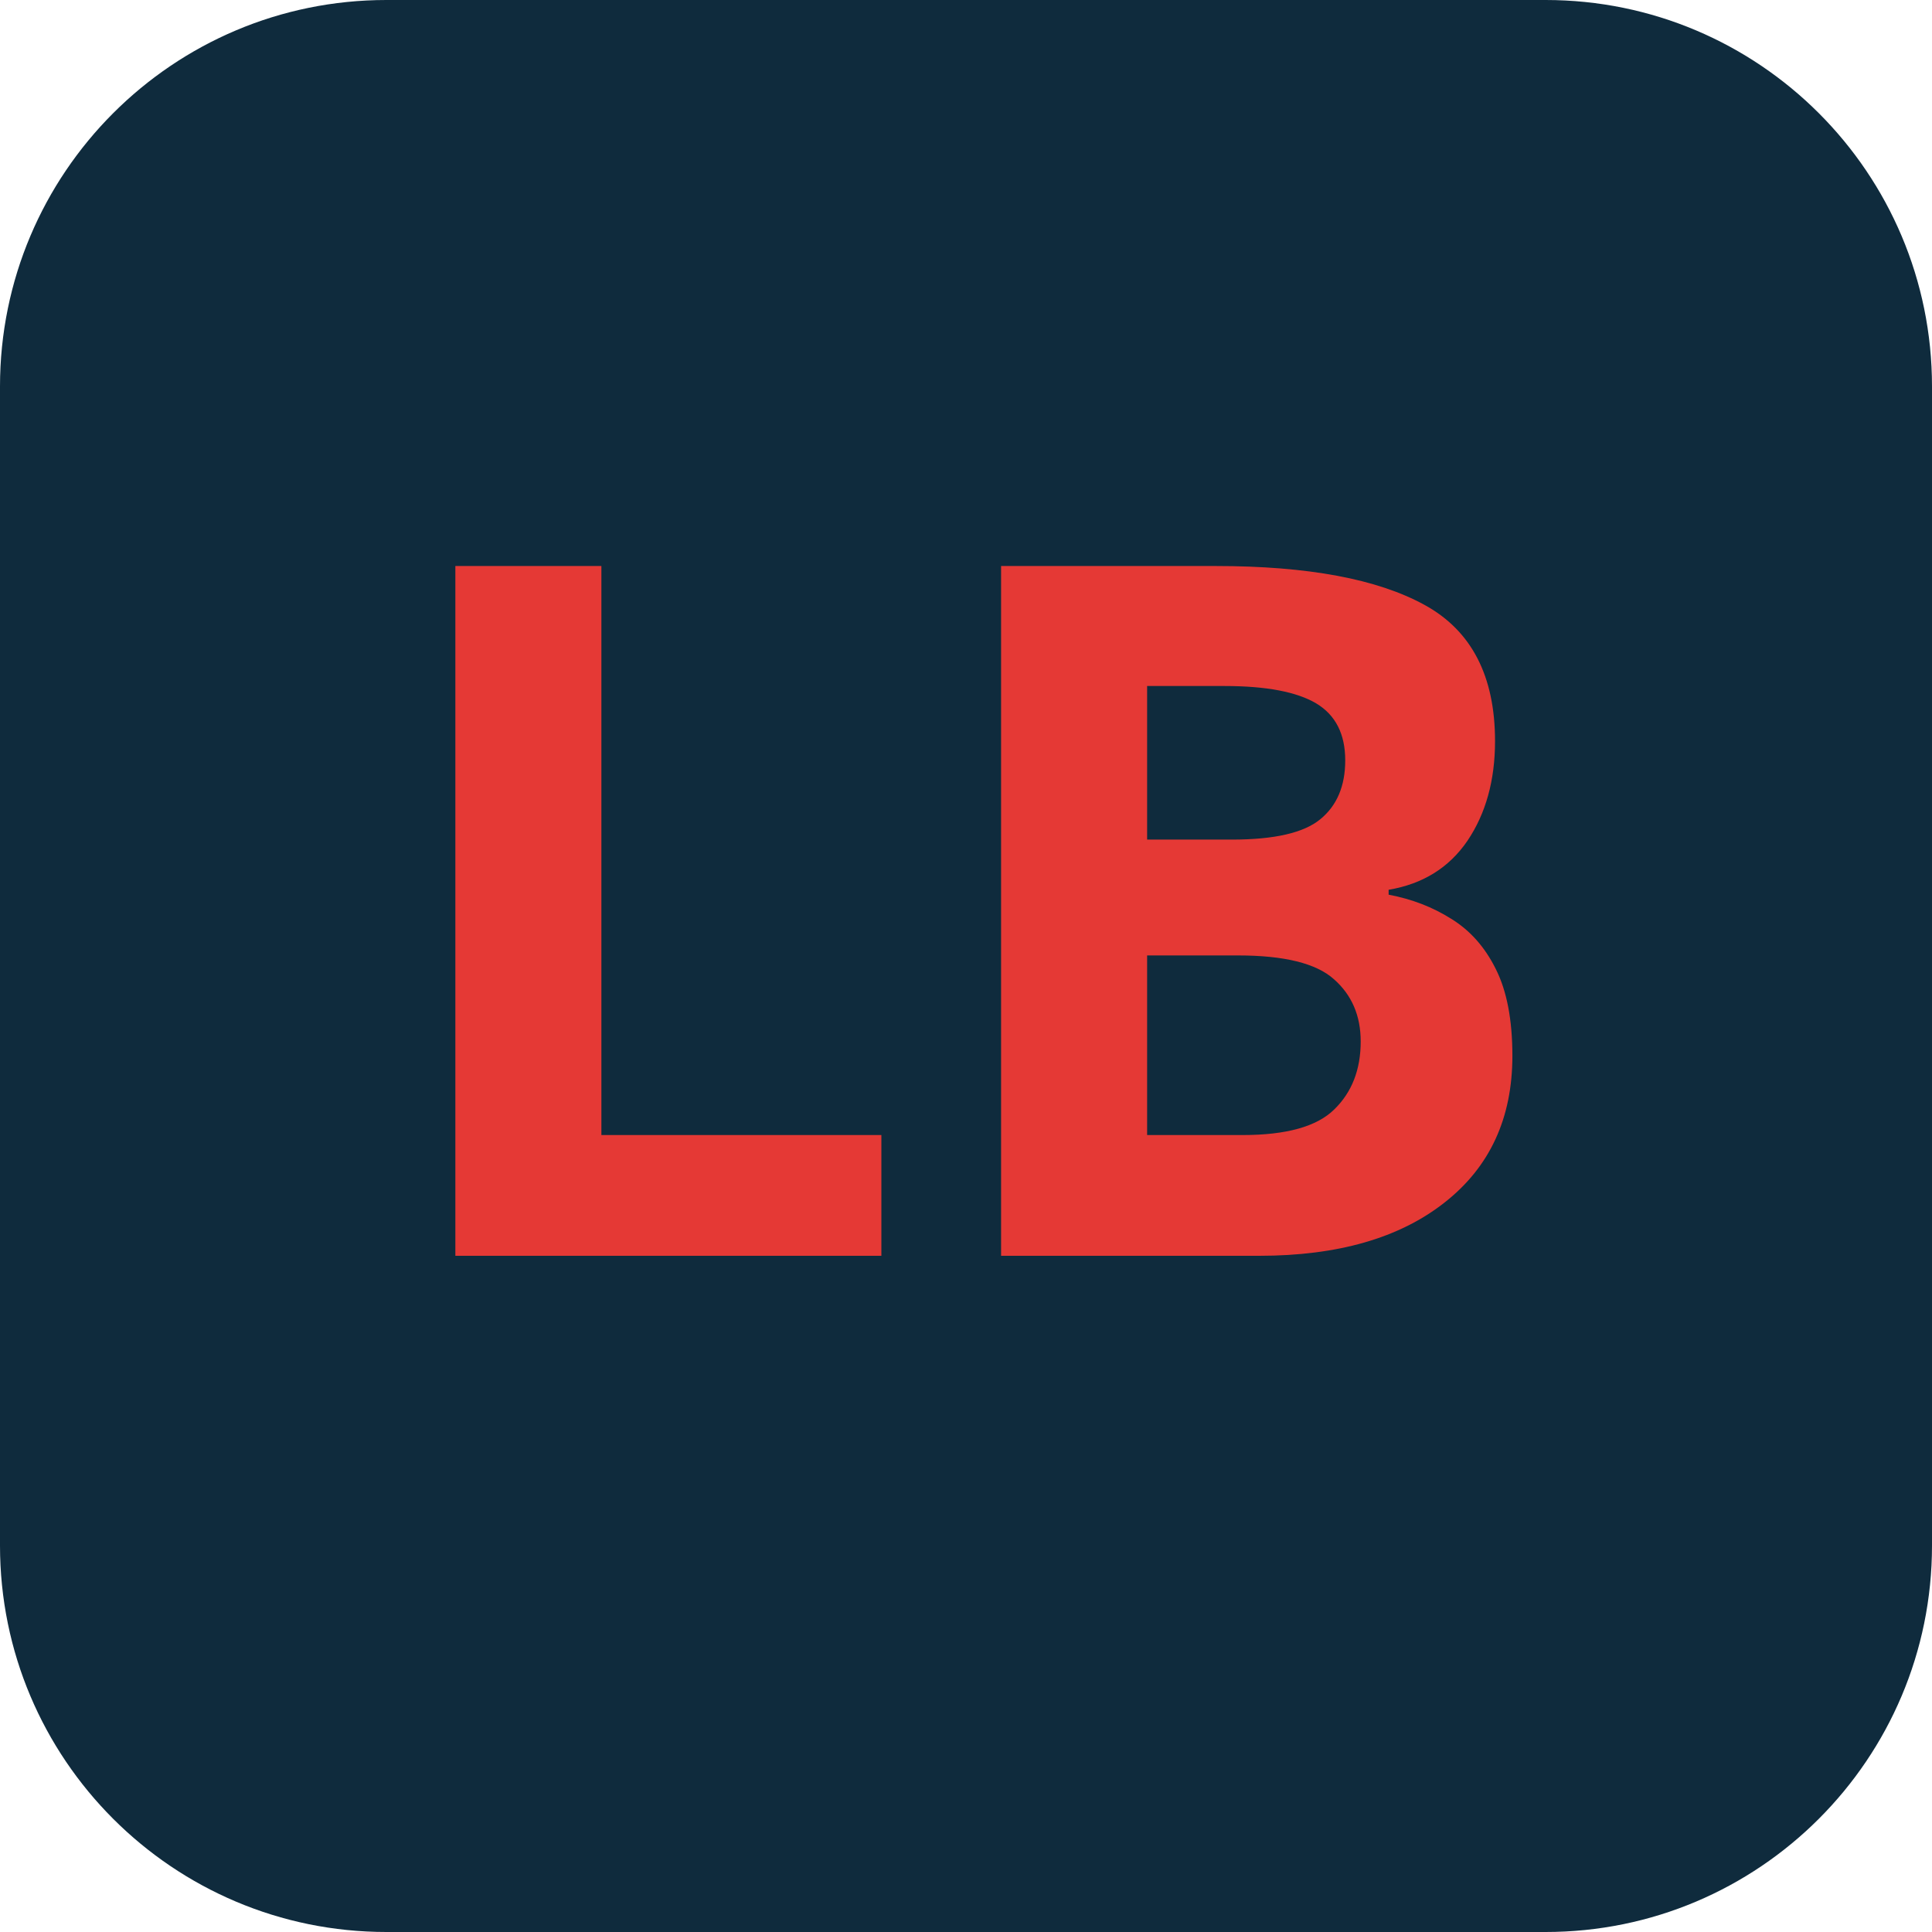
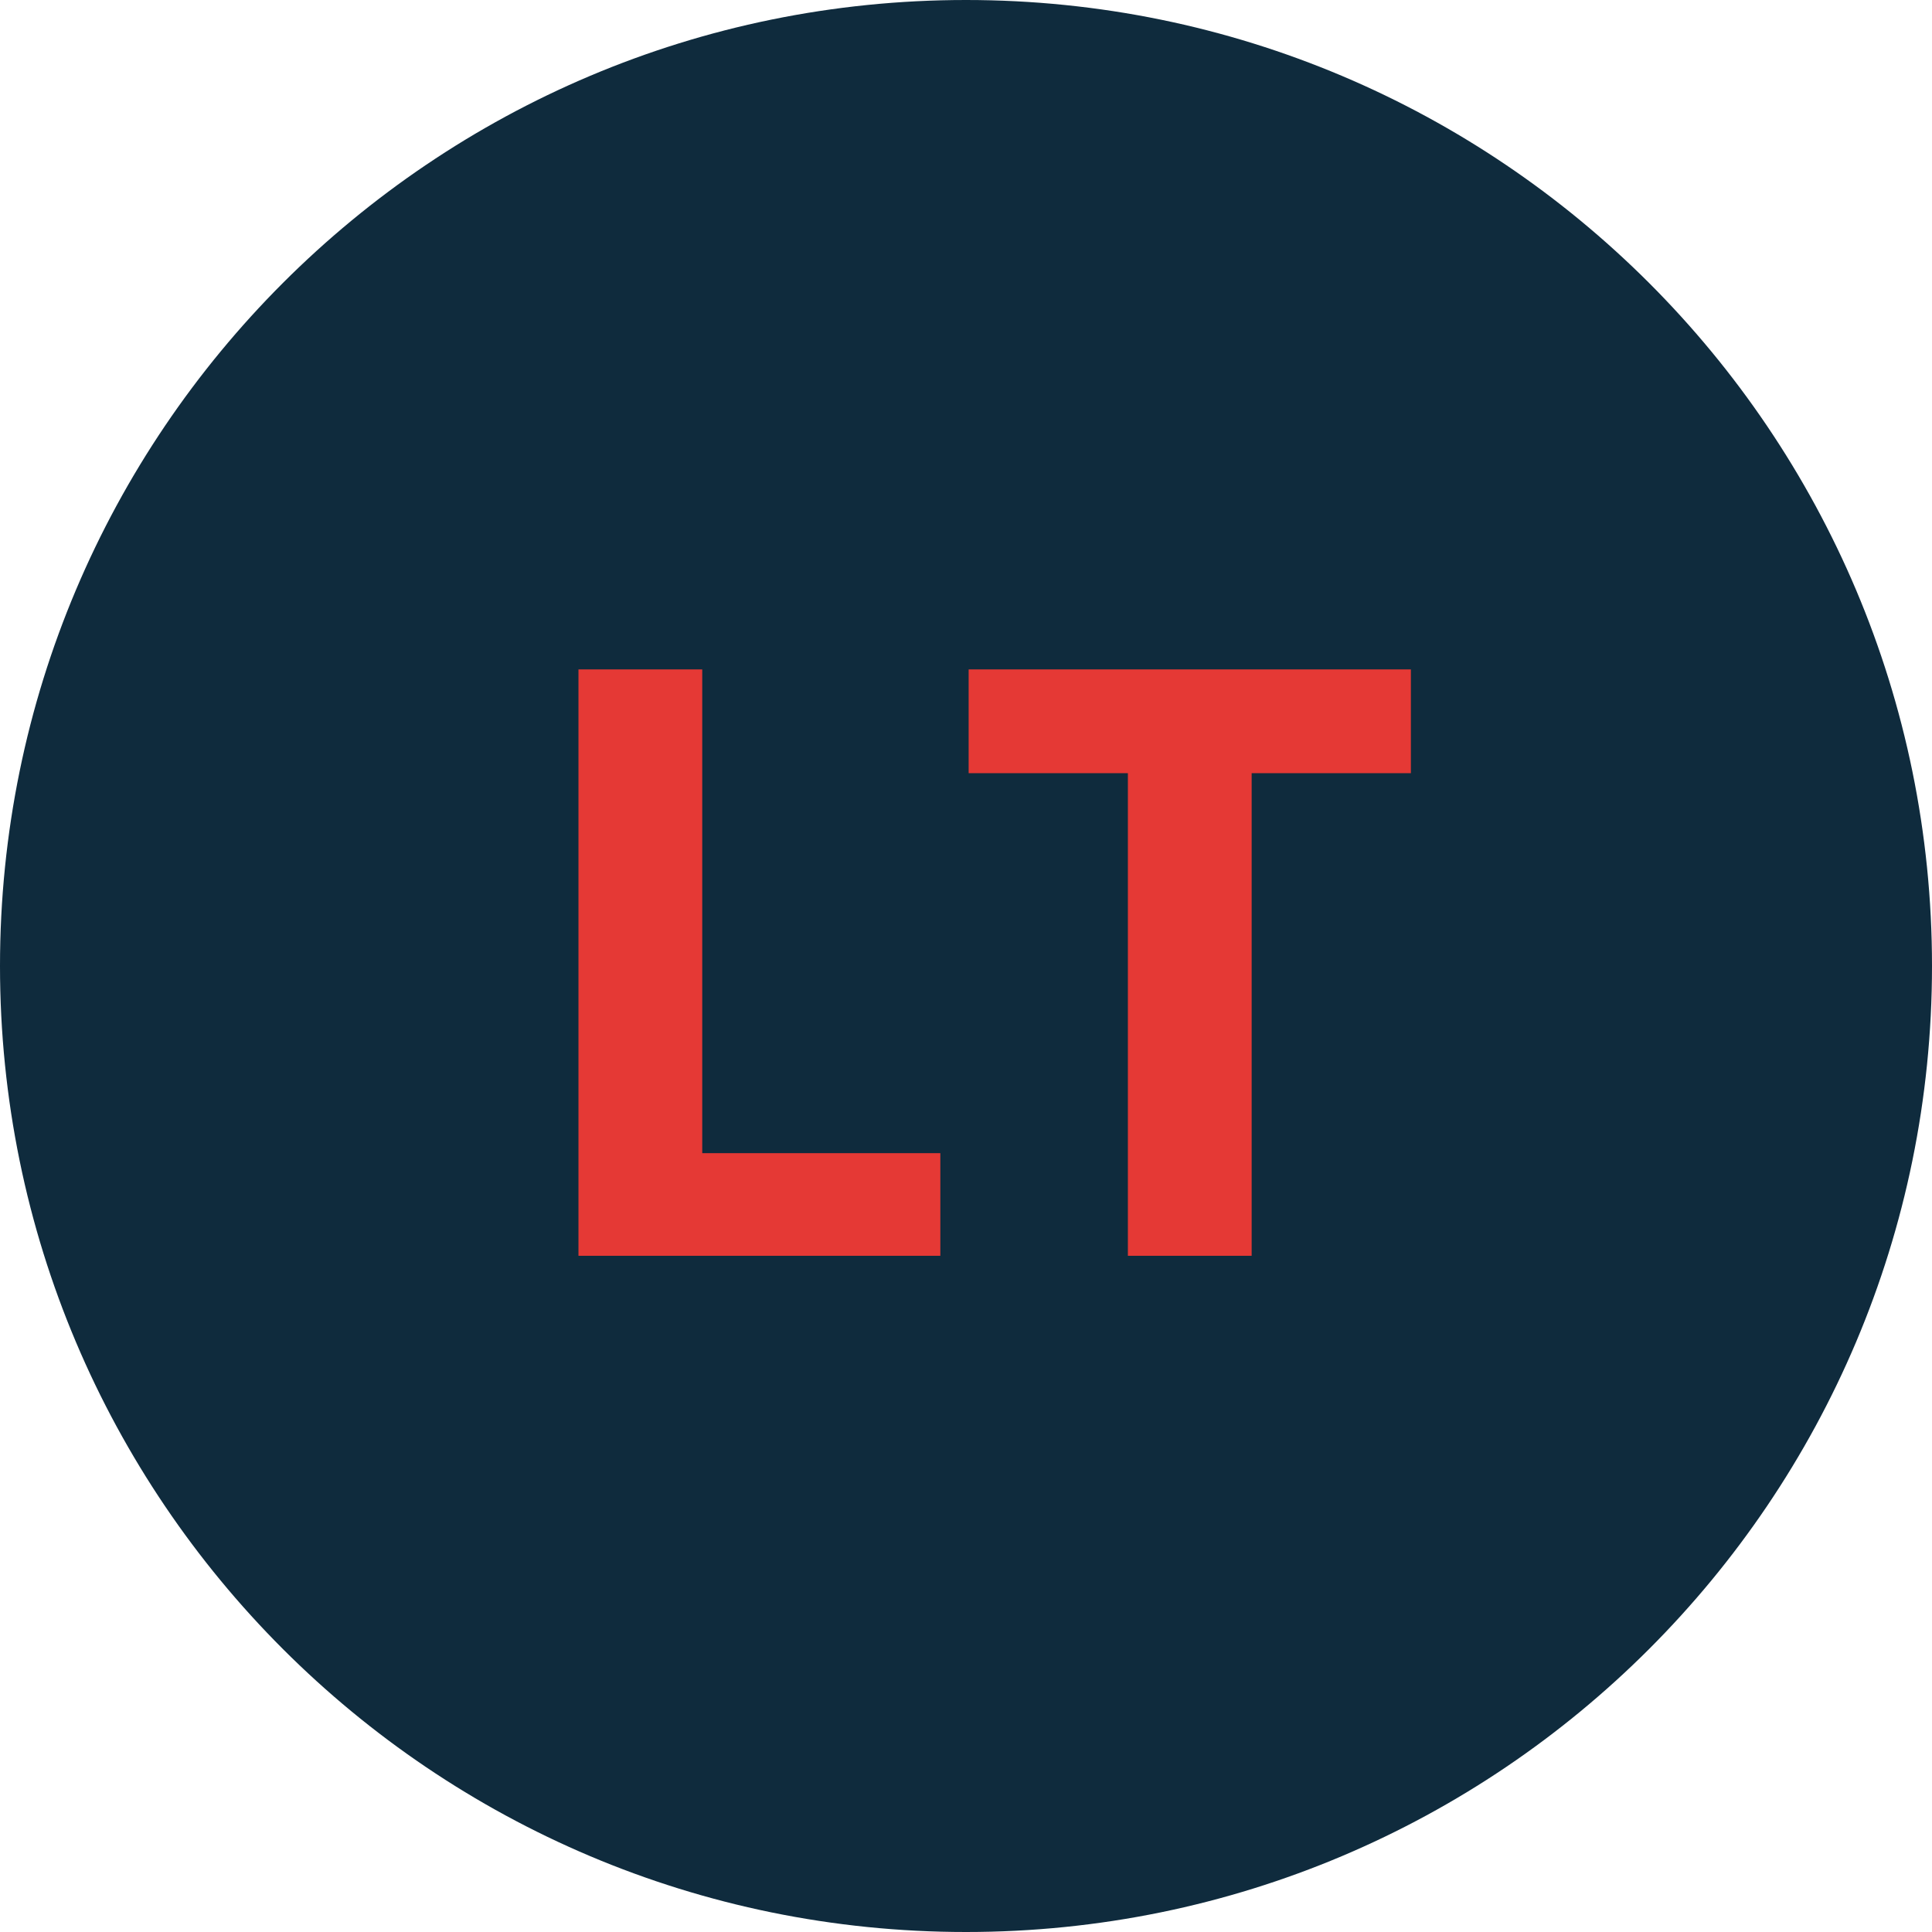
<svg xmlns="http://www.w3.org/2000/svg" viewBox="0 0 80 80" role="img" aria-label="Loadbyton mark">
-   <rect width="80" height="80" rx="16" fill="#0F2B3D" />
-   <text x="40" y="52" font-family="sans-serif" font-weight="900" font-size="40" text-anchor="middle" fill="#E53935">LB</text>
+   <circle cx="40" cy="40" r="40" fill="#0F2B3D" />
+   <text x="40" y="52" font-family="sans-serif" font-weight="900" font-size="34" text-anchor="middle" fill="#E53935">LT</text>
</svg>
